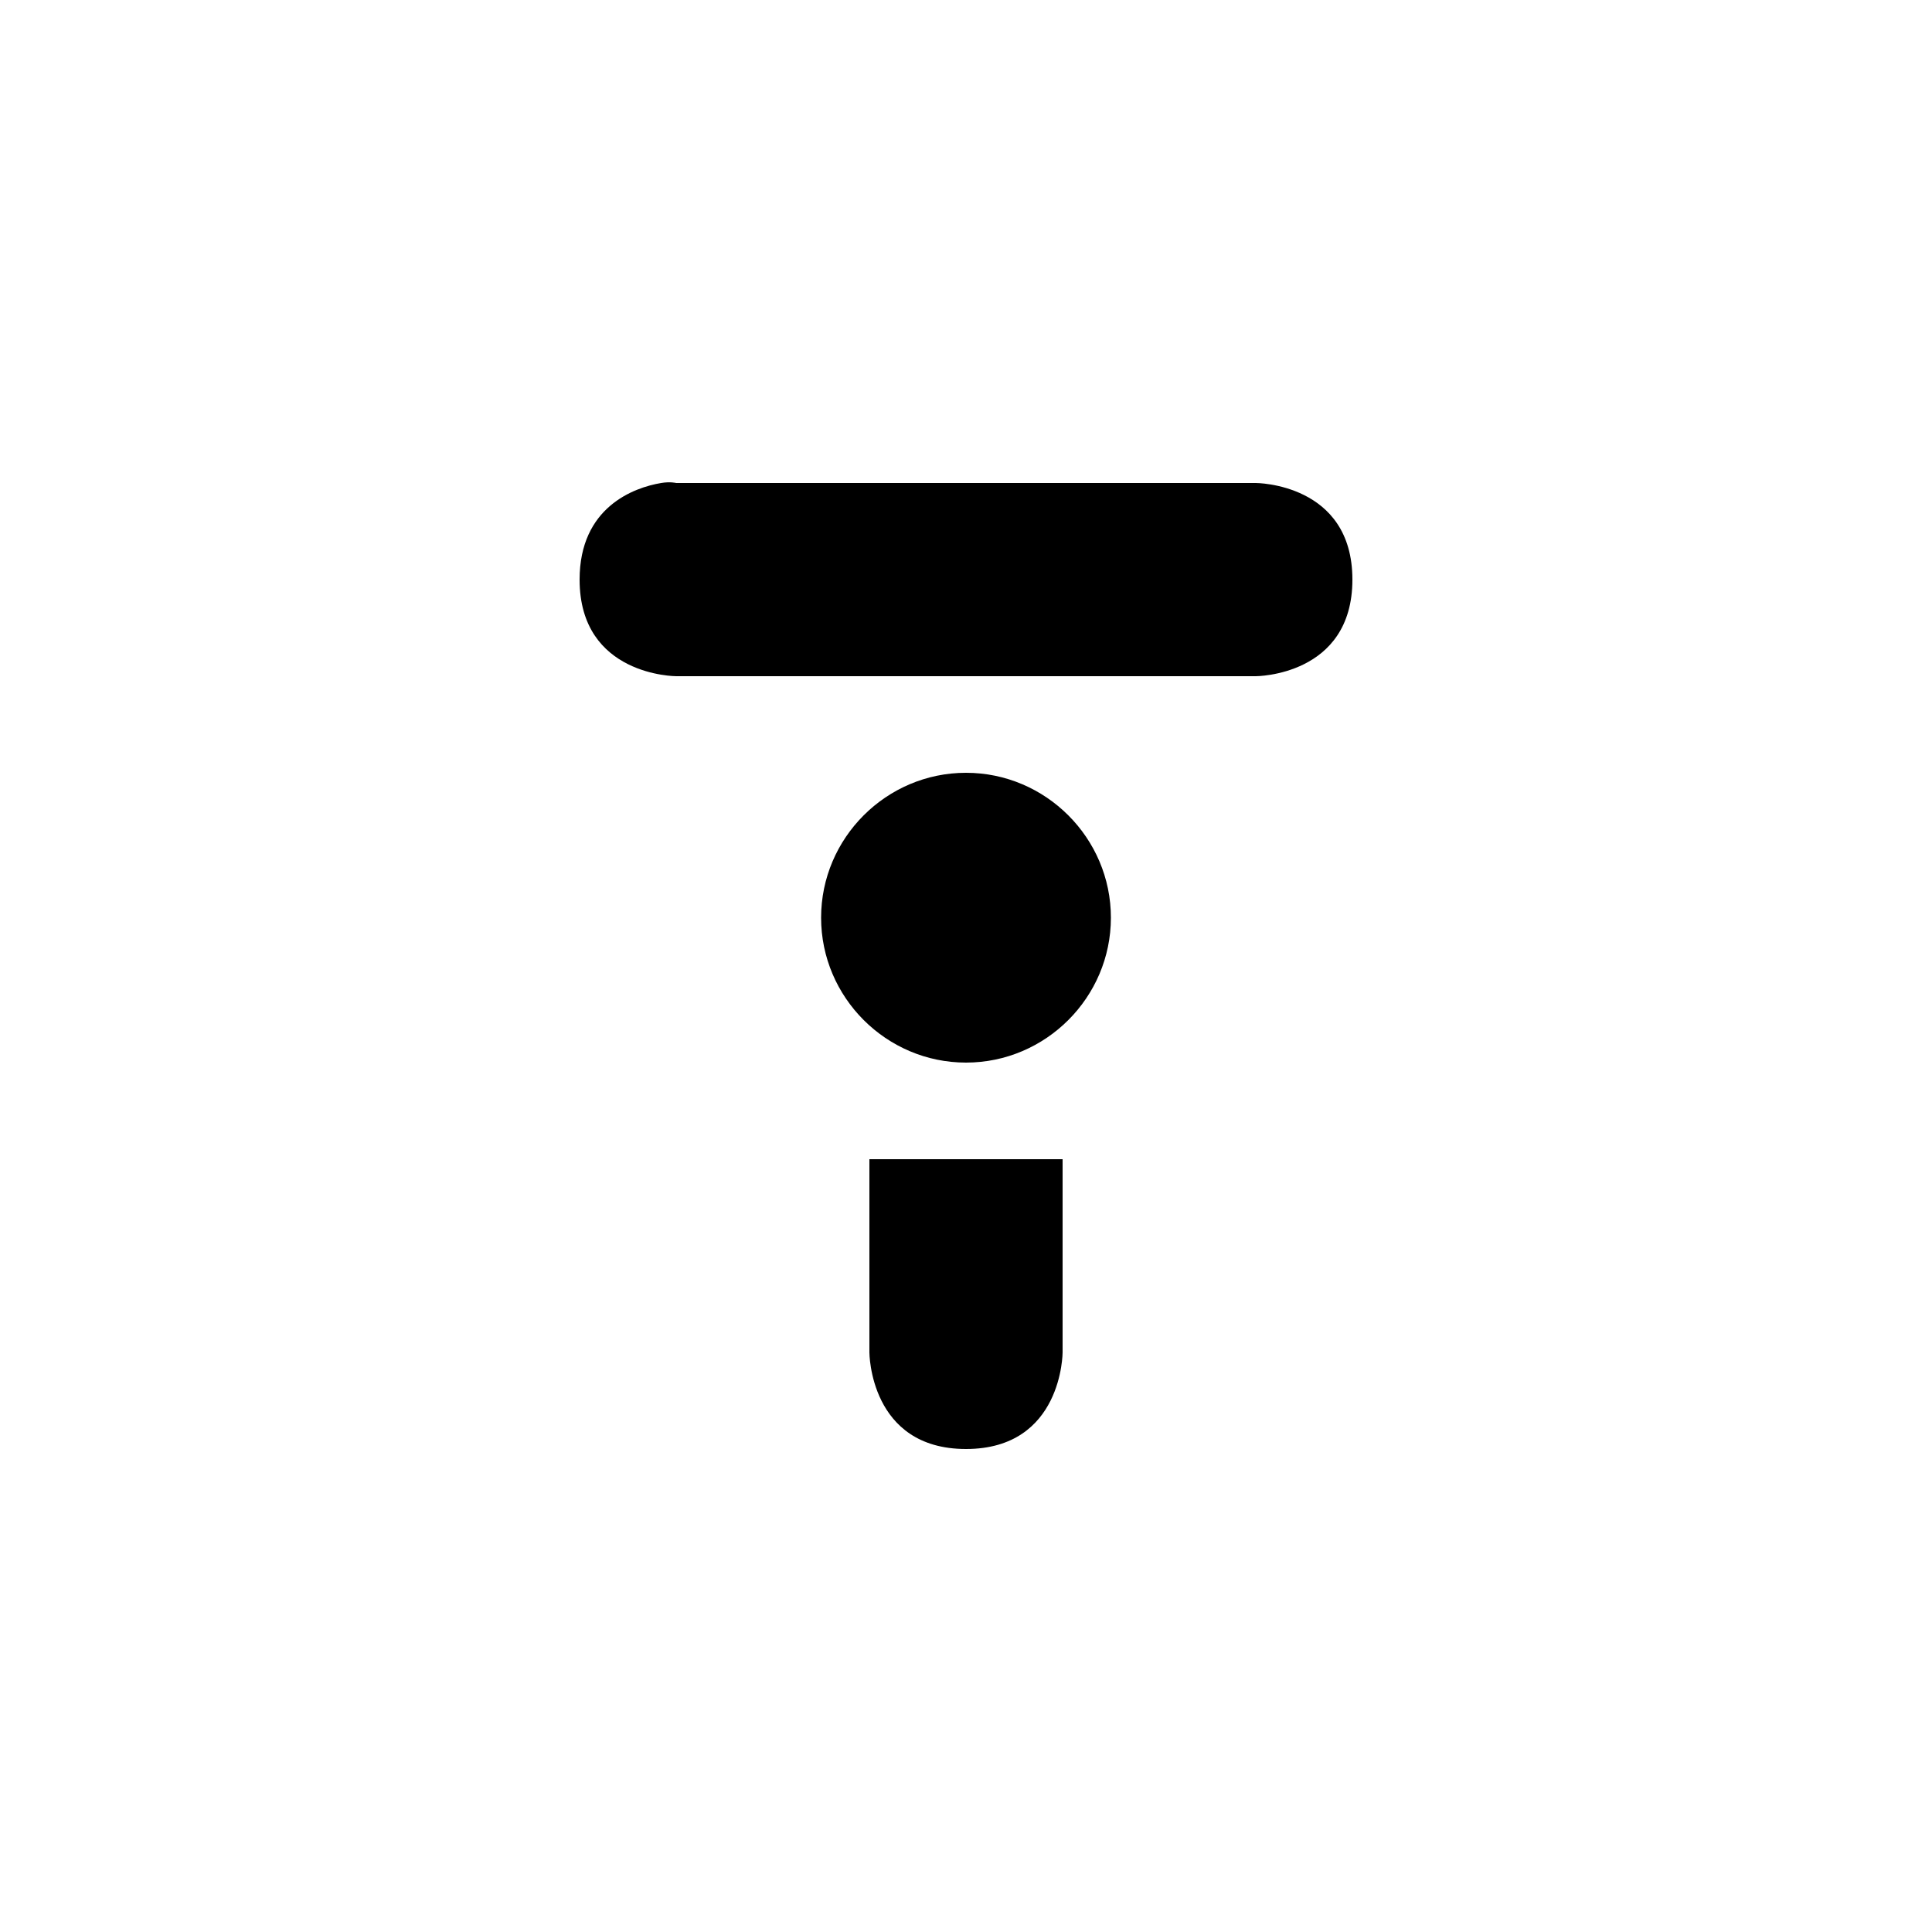
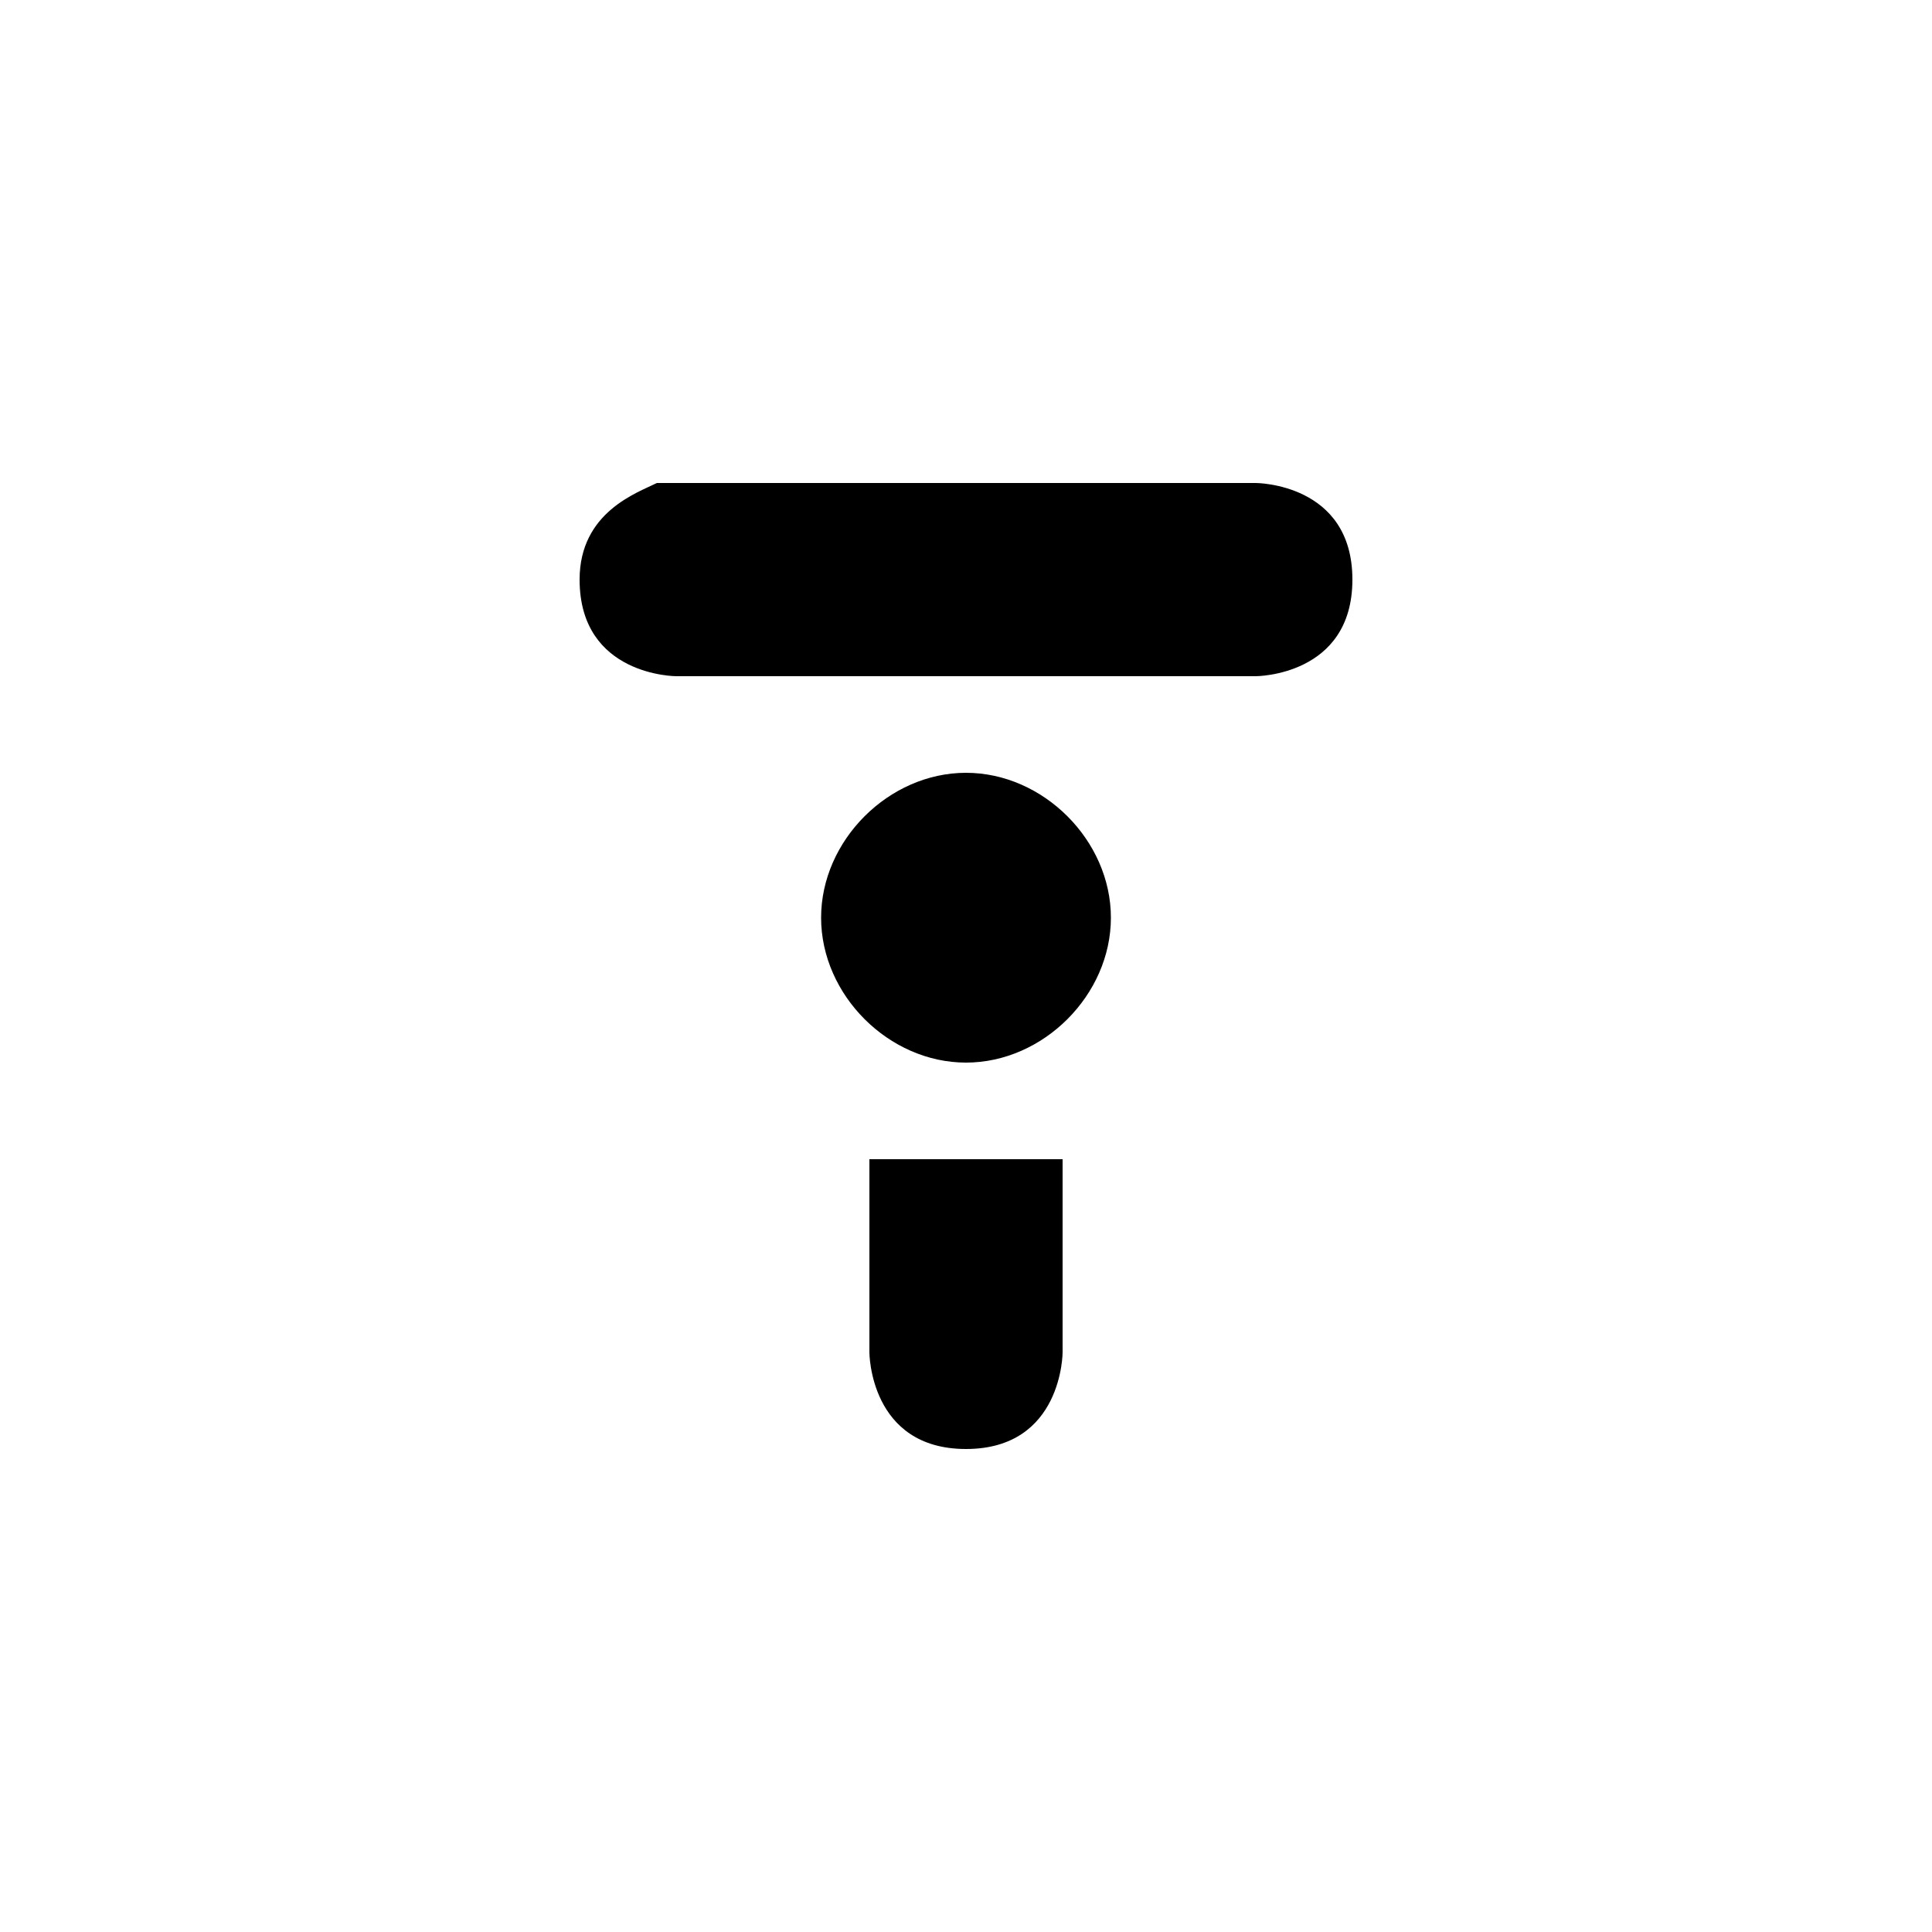
- <svg xmlns="http://www.w3.org/2000/svg" width="20" height="20" id="svg4863" version="1.1">
-   <defs id="defs4865" />
-   <g id="layer1" transform="translate(0,-1032.362)">
-     <g transform="matrix(1.99998,0,0,1.750006,-539.9998,-1081.777)" id="g5863" />
-     <g id="g7094" />
-     <path d="m 10,1040.362 c -0.825,0 -1.5,0.675 -1.5,1.5 0,0.825 0.675,1.5 1.5,1.5 0.825,0 1.5,-0.675 1.5,-1.5 0,-0.825 -0.675,-1.5 -1.5,-1.5 z" id="path10189" />
-     <path d="M 6.844 5 C 6.562 5.047 6 5.25 6 6 C 6 7 7 7 7 7 L 9 7 L 10 7 L 11.031 7 L 12 7 L 13 7 C 13 7 14 7 14 6 C 14 5 13 5 13 5 L 7 5 C 7 5 6.938 4.984 6.844 5 z M 9 12 L 9 14 C 9 14 9 15 10 15 C 11 15 11 14 11 14 L 11 12 L 10 12 L 9 12 z " transform="translate(0,1032.362)" id="path7050-6-8" />
-   </g>
+ <svg viewBox="0 0 20 20">
+   <path d="M10,8c0.8,0,1.5,0.7,1.5,1.5S10.8,11,10,11s-1.5-0.7-1.5-1.5S9.2,8,10,8z M9,12v2c0,0,0,1,1,1s1-1,1-1v-2h-1H9z   M13,5H7c0,0-0.1,0-0.2,0C6.6,5.1,6,5.3,6,6c0,1,1,1,1,1h2h1h1h1h1c0,0,1,0,1-1S13,5,13,5z" />
</svg>
